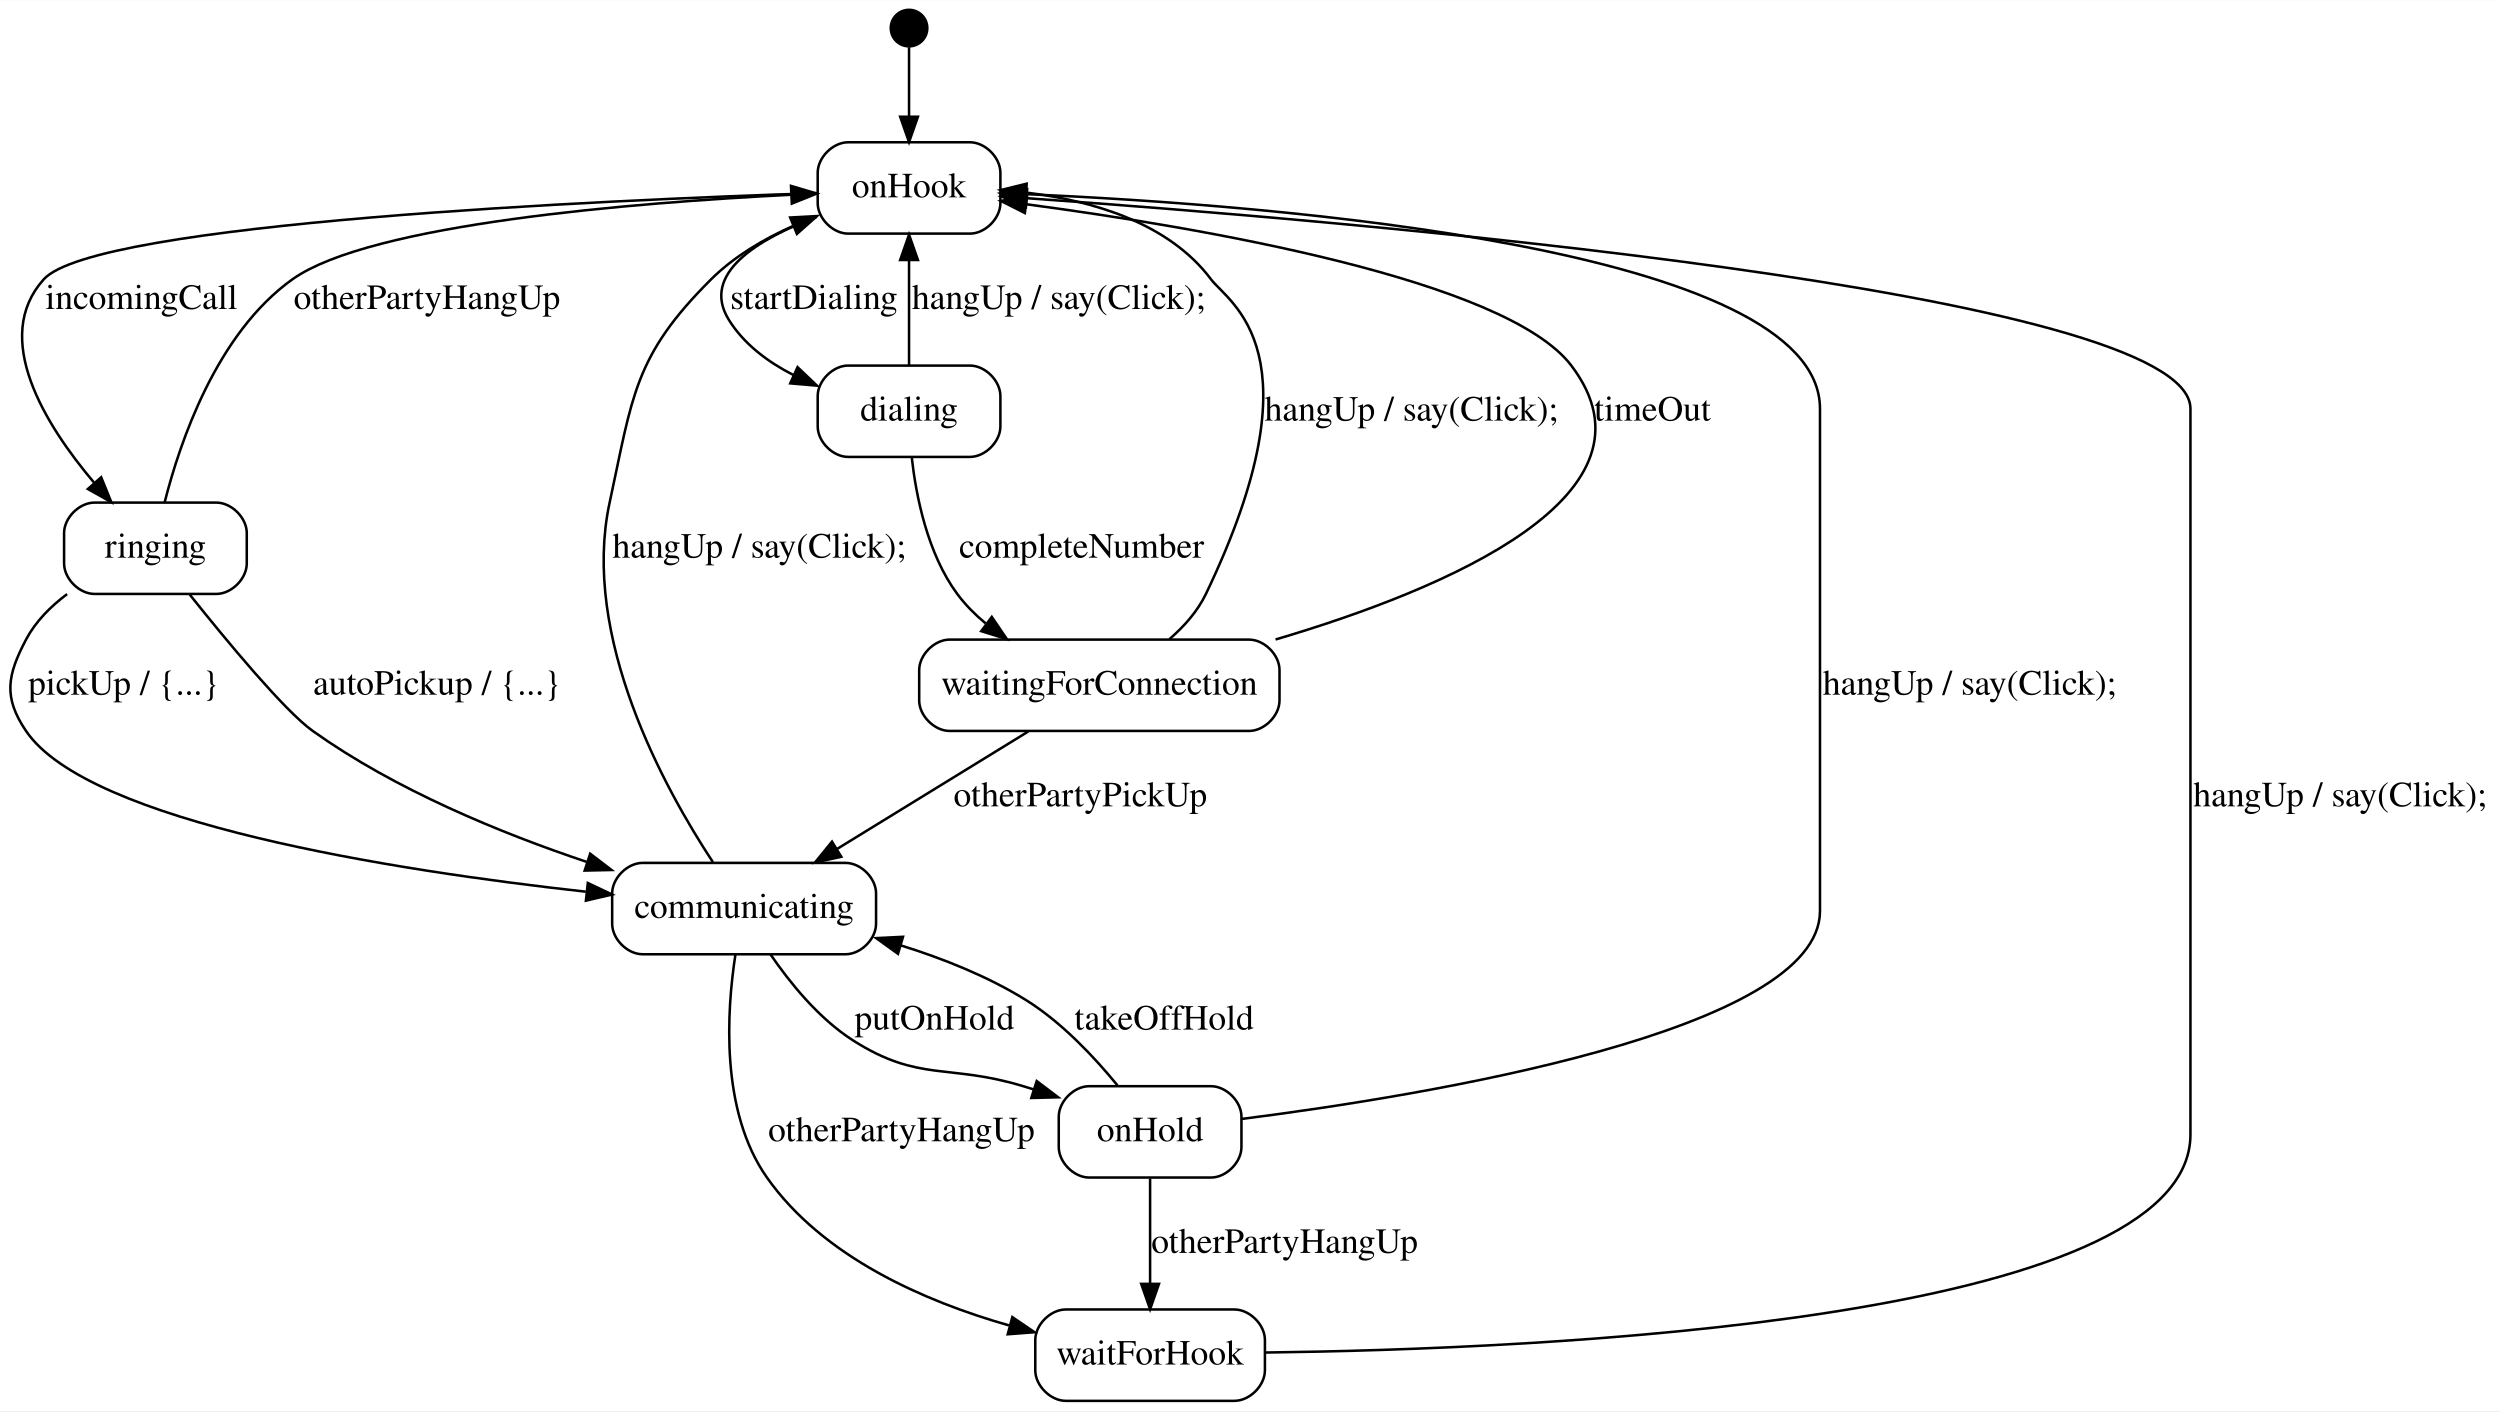
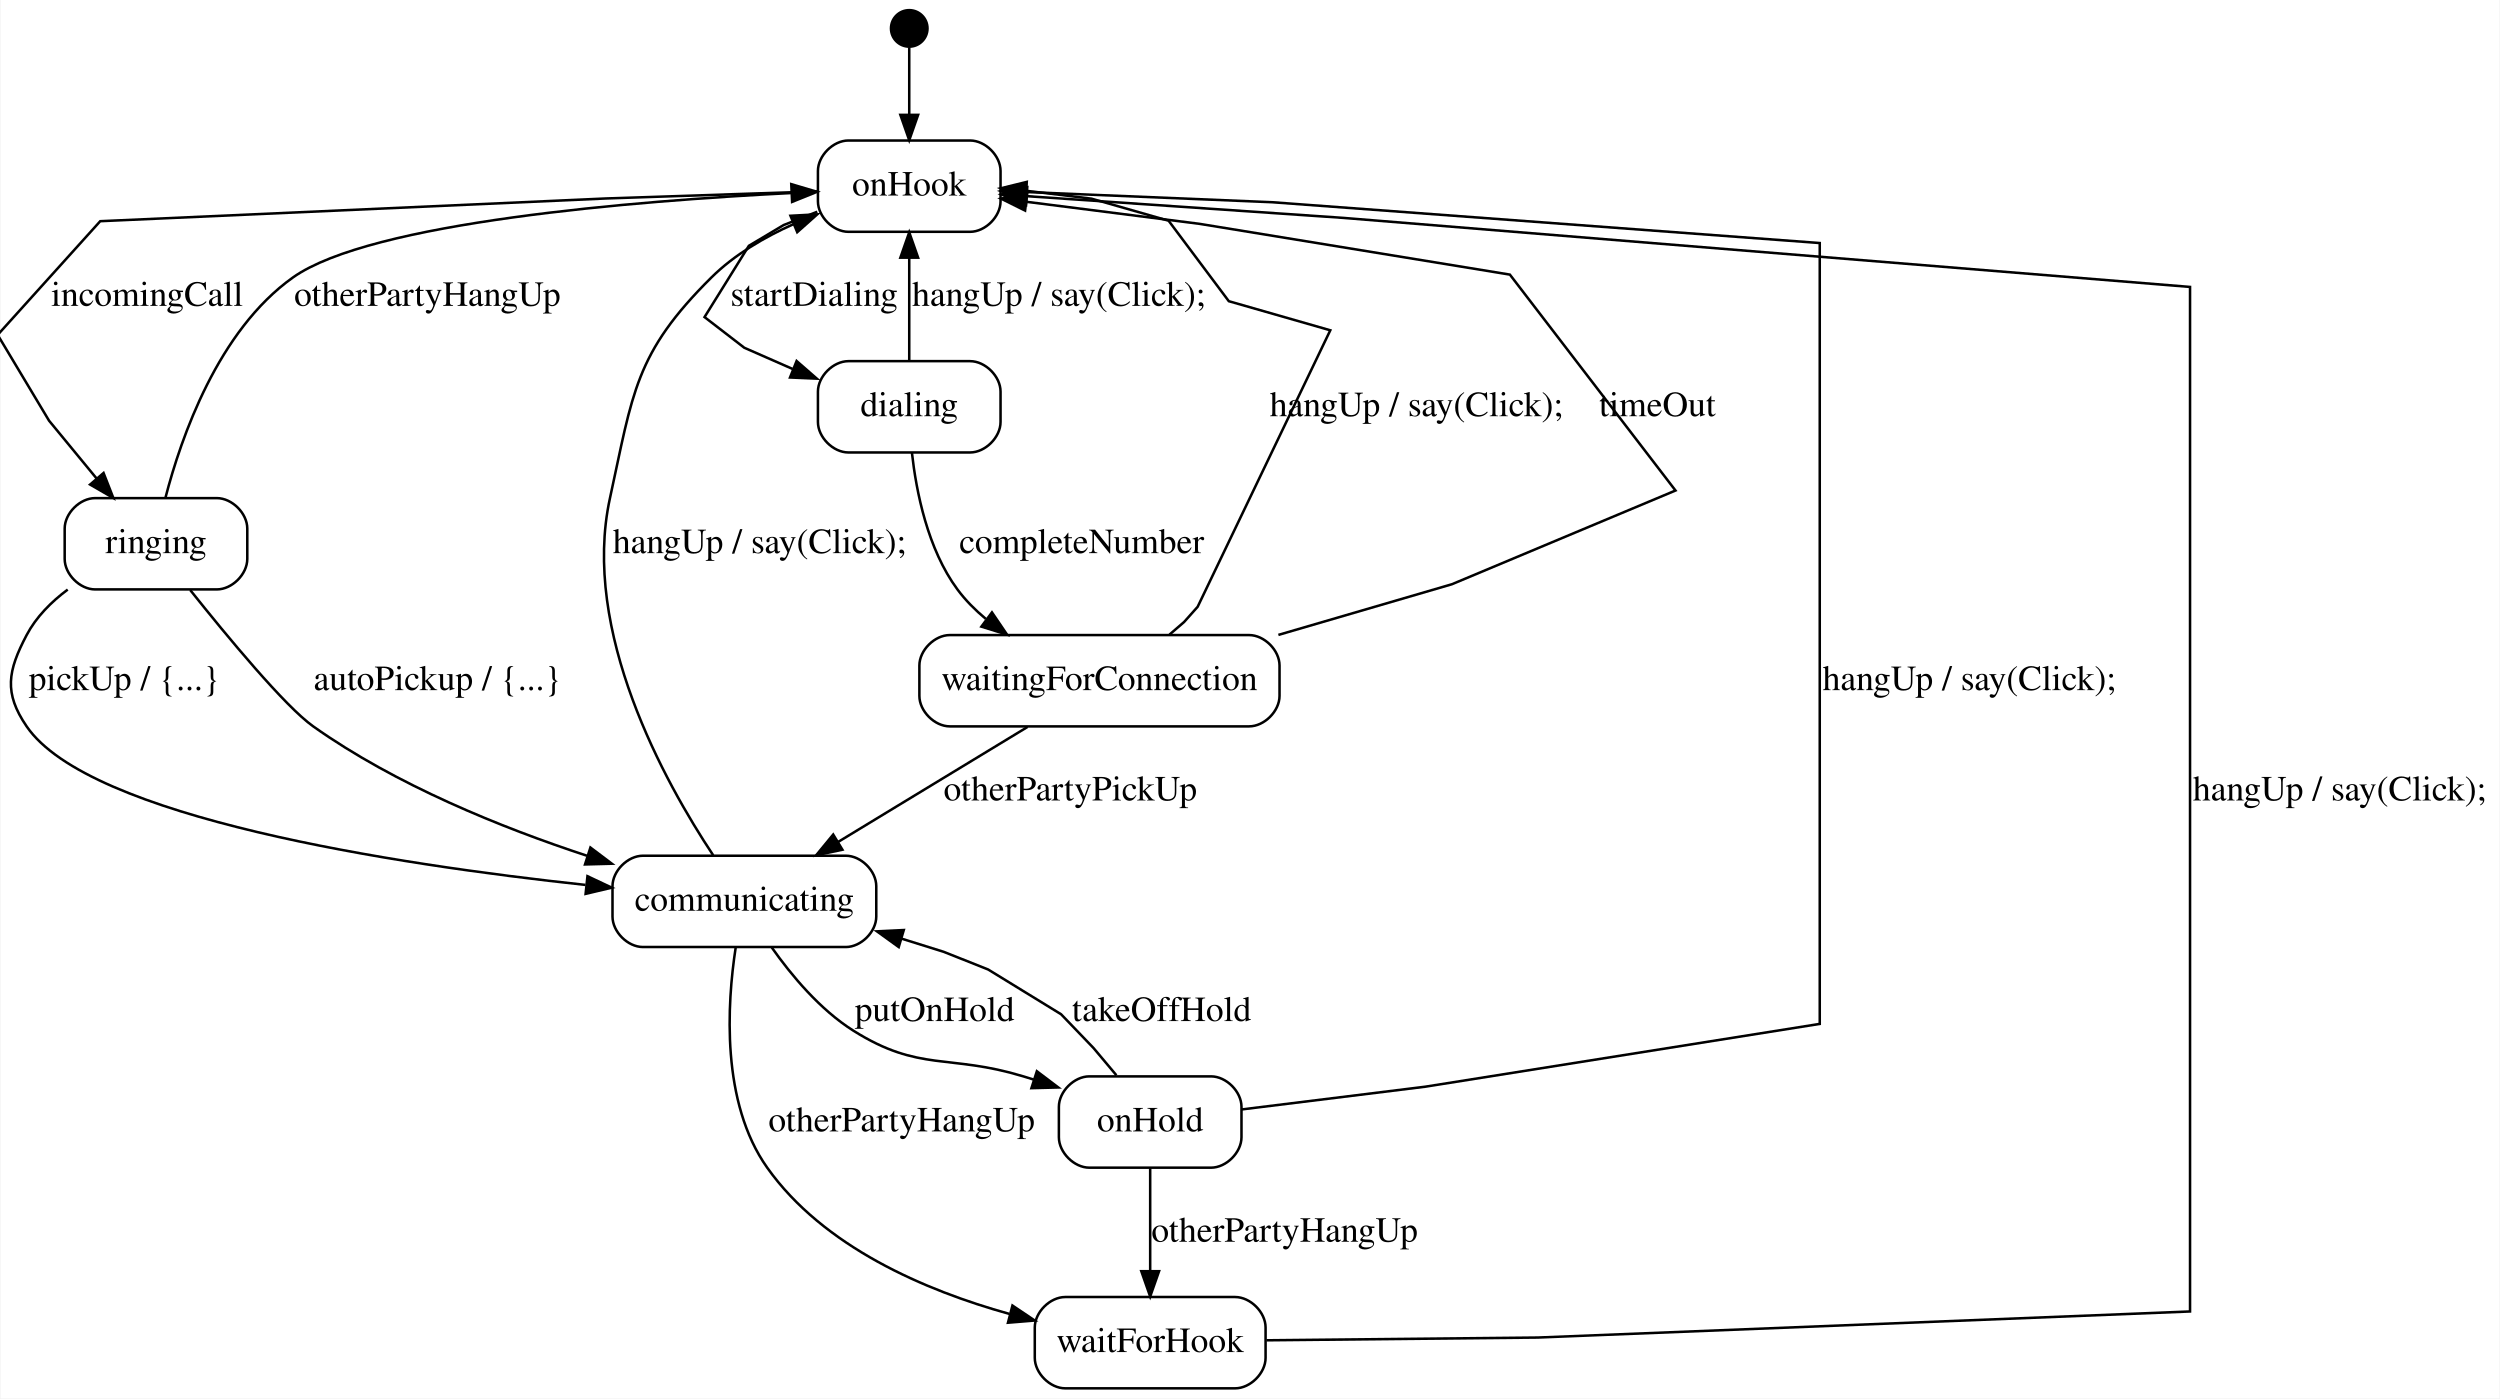
- <svg xmlns="http://www.w3.org/2000/svg" width="985pt" height="556pt" viewBox="0.00 0.00 985.25 556.00">
-   <g id="graph0" class="graph" transform="scale(1 1) rotate(0) translate(4 552)">
-     <polygon fill="white" stroke="none" points="-4,4 -4,-552 981.254,-552 981.254,4 -4,4" />
+ <svg xmlns="http://www.w3.org/2000/svg" xmlns:xlink="http://www.w3.org/1999/xlink" width="985pt" height="551pt" viewBox="0.00 0.00 985.28 551.40">
+   <g id="graph0" class="graph" transform="scale(1 1) rotate(0) translate(4 547.4)">
+     <polygon fill="white" stroke="none" points="-4,4 -4,-547.4 981.283,-547.4 981.283,4 -4,4" />
    <g id="node1" class="node">
-       <ellipse fill="black" stroke="black" cx="354.254" cy="-541" rx="7.2" ry="7.2" />
+       <ellipse fill="black" stroke="black" cx="354.283" cy="-536.2" rx="7.2" ry="7.2" />
    </g>
    <g id="node2" class="node">
-       <path fill="none" stroke="black" d="M378.254,-496C378.254,-496 330.254,-496 330.254,-496 324.254,-496 318.254,-490 318.254,-484 318.254,-484 318.254,-472 318.254,-472 318.254,-466 324.254,-460 330.254,-460 330.254,-460 378.254,-460 378.254,-460 384.254,-460 390.254,-466 390.254,-472 390.254,-472 390.254,-484 390.254,-484 390.254,-490 384.254,-496 378.254,-496" />
-       <text text-anchor="middle" x="354.254" y="-474.3" font-family="Times,serif" font-size="14.00">onHook</text>
+       <path fill="none" stroke="black" d="M378.283,-492C378.283,-492 330.283,-492 330.283,-492 324.283,-492 318.283,-486 318.283,-480 318.283,-480 318.283,-468 318.283,-468 318.283,-462 324.283,-456 330.283,-456 330.283,-456 378.283,-456 378.283,-456 384.283,-456 390.283,-462 390.283,-468 390.283,-468 390.283,-480 390.283,-480 390.283,-486 384.283,-492 378.283,-492" />
+       <text text-anchor="middle" x="354.283" y="-470.3" font-family="Times,serif" font-size="14.00">onHook</text>
    </g>
    <g id="edge1" class="edge">
-       <path fill="none" stroke="black" d="M354.254,-533.472C354.254,-526.902 354.254,-516.324 354.254,-506.229" />
-       <polygon fill="black" stroke="black" points="357.754,-506.073 354.254,-496.073 350.754,-506.073 357.754,-506.073" />
+       <g id="a_edge1">
+         <a xlink:title="start  -&gt; onHook">
+           <path fill="none" stroke="black" d="M354.283,-528.758C354.283,-522.387 354.283,-512.197 354.283,-502.393" />
+           <polygon fill="black" stroke="black" points="357.784,-502.105 354.283,-492.105 350.784,-502.105 357.784,-502.105" />
+         </a>
+       </g>
    </g>
    <g id="node3" class="node">
-       <path fill="none" stroke="black" d="M81.254,-354C81.254,-354 33.254,-354 33.254,-354 27.254,-354 21.254,-348 21.254,-342 21.254,-342 21.254,-330 21.254,-330 21.254,-324 27.254,-318 33.254,-318 33.254,-318 81.254,-318 81.254,-318 87.254,-318 93.254,-324 93.254,-330 93.254,-330 93.254,-342 93.254,-342 93.254,-348 87.254,-354 81.254,-354" />
-       <text text-anchor="middle" x="57.254" y="-332.3" font-family="Times,serif" font-size="14.00">ringing</text>
+       <path fill="none" stroke="black" d="M81.283,-351C81.283,-351 33.283,-351 33.283,-351 27.283,-351 21.283,-345 21.283,-339 21.283,-339 21.283,-327 21.283,-327 21.283,-321 27.283,-315 33.283,-315 33.283,-315 81.283,-315 81.283,-315 87.283,-315 93.283,-321 93.283,-327 93.283,-327 93.283,-339 93.283,-339 93.283,-345 87.283,-351 81.283,-351" />
+       <text text-anchor="middle" x="57.283" y="-329.3" font-family="Times,serif" font-size="14.00">ringing</text>
    </g>
    <g id="edge9" class="edge">
-       <path fill="none" stroke="black" d="M318.135,-475.973C234.56,-473.226 33.416,-464.337 13.254,-442 -7.477,-419.032 13.598,-384.891 33.103,-361.83" />
-       <polygon fill="black" stroke="black" points="35.87,-363.985 39.866,-354.172 30.623,-359.351 35.87,-363.985" />
-       <text text-anchor="middle" x="51.754" y="-430.3" font-family="Times,serif" font-size="14.00">incomingCall</text>
+       <g id="a_edge9">
+         <a xlink:title="onHook incomingCall -&gt; ringing">
+           <path fill="none" stroke="black" d="M33.946,-358.646 15.124,-381.525 -5.134,-415.366 15.283,-438 35.297,-460.186 234.795,-469.152 318.067,-471.947" />
+           <polygon fill="black" stroke="black" points="36.613,-360.913 40.475,-351.047 31.303,-356.351 36.613,-360.913" />
+         </a>
+       </g>
+       <text text-anchor="middle" x="53.783" y="-426.8" font-family="Times,serif" font-size="14.00">incomingCall</text>
    </g>
    <g id="node6" class="node">
-       <path fill="none" stroke="black" d="M378.254,-408C378.254,-408 330.254,-408 330.254,-408 324.254,-408 318.254,-402 318.254,-396 318.254,-396 318.254,-384 318.254,-384 318.254,-378 324.254,-372 330.254,-372 330.254,-372 378.254,-372 378.254,-372 384.254,-372 390.254,-378 390.254,-384 390.254,-384 390.254,-396 390.254,-396 390.254,-402 384.254,-408 378.254,-408" />
-       <text text-anchor="middle" x="354.254" y="-386.3" font-family="Times,serif" font-size="14.00">dialing</text>
+       <path fill="none" stroke="black" d="M378.283,-405C378.283,-405 330.283,-405 330.283,-405 324.283,-405 318.283,-399 318.283,-393 318.283,-393 318.283,-381 318.283,-381 318.283,-375 324.283,-369 330.283,-369 330.283,-369 378.283,-369 378.283,-369 384.283,-369 390.283,-375 390.283,-381 390.283,-381 390.283,-393 390.283,-393 390.283,-399 384.283,-405 378.283,-405" />
+       <text text-anchor="middle" x="354.283" y="-383.3" font-family="Times,serif" font-size="14.00">dialing</text>
    </g>
    <g id="edge15" class="edge">
-       <path fill="none" stroke="black" d="M317.784,-466.554C294.962,-457.99 271.872,-444.3 283.254,-426 289.2,-416.44 298.611,-409.414 308.661,-404.28" />
-       <polygon fill="black" stroke="black" points="310.308,-407.376 317.989,-400.078 307.433,-400.994 310.308,-407.376" />
-       <text text-anchor="middle" x="316.754" y="-430.3" font-family="Times,serif" font-size="14.00">startDialing</text>
+       <g id="a_edge15">
+         <a xlink:title="onHook startDialing -&gt; dialing">
+           <path fill="none" stroke="black" d="M308.319,-401.912 289.247,-410.287 273.567,-422.377 283.283,-438 291.049,-450.487 304.727,-458.65 318.018,-463.922" />
+           <polygon fill="black" stroke="black" points="309.871,-405.061 317.858,-398.1 307.273,-398.561 309.871,-405.061" />
+         </a>
+       </g>
+       <text text-anchor="middle" x="316.783" y="-426.8" font-family="Times,serif" font-size="14.00">startDialing</text>
    </g>
    <g id="edge2" class="edge">
-       <path fill="none" stroke="black" d="M60.863,-354.002C66.881,-377.85 81.378,-420.698 111.254,-442 141.928,-463.871 246.107,-472.226 307.652,-475.303" />
-       <polygon fill="black" stroke="black" points="307.728,-478.81 317.882,-475.785 308.058,-471.818 307.728,-478.81" />
-       <text text-anchor="middle" x="164.254" y="-430.3" font-family="Times,serif" font-size="14.00">otherPartyHangUp</text>
+       <g id="a_edge2">
+         <a xlink:title="ringing otherPartyHangUp -&gt; onHook">
+           <path fill="none" stroke="black" d="M61.045,-351.242C67.184,-374.944 81.757,-417.034 111.283,-438 142,-459.812 246.163,-468.189 307.693,-471.285" />
+           <polygon fill="black" stroke="black" points="307.767,-474.793 317.922,-471.771 308.099,-467.801 307.767,-474.793" />
+         </a>
+       </g>
+       <text text-anchor="middle" x="164.283" y="-426.8" font-family="Times,serif" font-size="14.00">otherPartyHangUp</text>
    </g>
    <g id="node4" class="node">
-       <path fill="none" stroke="black" d="M329.254,-212C329.254,-212 249.254,-212 249.254,-212 243.254,-212 237.254,-206 237.254,-200 237.254,-200 237.254,-188 237.254,-188 237.254,-182 243.254,-176 249.254,-176 249.254,-176 329.254,-176 329.254,-176 335.254,-176 341.254,-182 341.254,-188 341.254,-188 341.254,-200 341.254,-200 341.254,-206 335.254,-212 329.254,-212" />
-       <text text-anchor="middle" x="289.254" y="-190.3" font-family="Times,serif" font-size="14.00">communicating</text>
+       <path fill="none" stroke="black" d="M329.283,-210C329.283,-210 249.283,-210 249.283,-210 243.283,-210 237.283,-204 237.283,-198 237.283,-198 237.283,-186 237.283,-186 237.283,-180 243.283,-174 249.283,-174 249.283,-174 329.283,-174 329.283,-174 335.283,-174 341.283,-180 341.283,-186 341.283,-186 341.283,-198 341.283,-198 341.283,-204 335.283,-210 329.283,-210" />
+       <text text-anchor="middle" x="289.283" y="-188.3" font-family="Times,serif" font-size="14.00">communicating</text>
    </g>
    <g id="edge10" class="edge">
-       <path fill="none" stroke="black" d="M22.449,-317.939C15.938,-313.081 10.007,-307.126 6.254,-300 -1.201,-285.843 -2.716,-277.249 6.254,-264 30.76,-227.804 151.215,-209.029 226.861,-200.652" />
-       <polygon fill="black" stroke="black" points="227.654,-204.087 237.223,-199.538 226.906,-197.127 227.654,-204.087" />
-       <text text-anchor="middle" x="44.754" y="-278.3" font-family="Times,serif" font-size="14.00">pickUp / {...}</text>
+       <g id="a_edge10">
+         <a xlink:title="ringing pickUp / {...} -&gt; communicating">
+           <path fill="none" stroke="black" d="M22.478,-314.939C15.967,-310.081 10.036,-304.126 6.283,-297 -1.171,-282.843 -2.754,-274.203 6.283,-261 30.919,-225.008 151.018,-206.636 226.629,-198.487" />
+           <polygon fill="black" stroke="black" points="227.406,-201.925 236.988,-197.404 226.678,-194.963 227.406,-201.925" />
+         </a>
+       </g>
+       <text text-anchor="middle" x="44.783" y="-275.3" font-family="Times,serif" font-size="14.00">pickUp / {...}</text>
    </g>
    <g id="edge11" class="edge">
-       <path fill="none" stroke="black" d="M70.754,-317.767C85.408,-299.397 108.194,-271.884 119.254,-264 151.832,-240.778 193.365,-223.734 227.223,-212.395" />
-       <polygon fill="black" stroke="black" points="228.587,-215.631 237.009,-209.203 226.417,-208.976 228.587,-215.631" />
-       <text text-anchor="middle" x="168.254" y="-278.3" font-family="Times,serif" font-size="14.00">autoPickup / {...}</text>
+       <g id="a_edge11">
+         <a xlink:title="ringing autoPickup / {...} -&gt; communicating">
+           <path fill="none" stroke="black" d="M70.776,-314.757C85.423,-296.377 108.203,-268.856 119.283,-261 151.854,-237.908 193.386,-221.107 227.246,-209.981" />
+           <polygon fill="black" stroke="black" points="228.574,-213.232 237.033,-206.852 226.442,-206.564 228.574,-213.232" />
+         </a>
+       </g>
+       <text text-anchor="middle" x="168.283" y="-275.3" font-family="Times,serif" font-size="14.00">autoPickup / {...}</text>
    </g>
    <g id="edge3" class="edge">
-       <path fill="none" stroke="black" d="M276.963,-212.299C257.967,-241.138 224.797,-301.106 236.254,-354 245.349,-395.988 245.802,-411.695 276.254,-442 285.303,-451.005 297.075,-457.91 308.72,-463.109" />
-       <polygon fill="black" stroke="black" points="307.398,-466.35 317.978,-466.921 310.063,-459.877 307.398,-466.35" />
-       <text text-anchor="middle" x="295.254" y="-332.3" font-family="Times,serif" font-size="14.00">hangUp / say(Click);</text>
+       <g id="a_edge3">
+         <a xlink:title="communicating hangUp / say(Click); -&gt; onHook">
+           <path fill="none" stroke="black" d="M276.982,-210.188C257.969,-238.843 224.777,-298.43 236.283,-351 245.383,-392.574 246.053,-408.045 276.283,-438 285.351,-446.985 297.13,-453.884 308.775,-459.083" />
+           <polygon fill="black" stroke="black" points="307.452,-462.323 318.031,-462.896 310.118,-455.851 307.452,-462.323" />
+         </a>
+       </g>
+       <text text-anchor="middle" x="295.283" y="-329.3" font-family="Times,serif" font-size="14.00">hangUp / say(Click);</text>
    </g>
    <g id="node5" class="node">
-       <path fill="none" stroke="black" d="M473.254,-124C473.254,-124 425.254,-124 425.254,-124 419.254,-124 413.254,-118 413.254,-112 413.254,-112 413.254,-100 413.254,-100 413.254,-94 419.254,-88 425.254,-88 425.254,-88 473.254,-88 473.254,-88 479.254,-88 485.254,-94 485.254,-100 485.254,-100 485.254,-112 485.254,-112 485.254,-118 479.254,-124 473.254,-124" />
-       <text text-anchor="middle" x="449.254" y="-102.3" font-family="Times,serif" font-size="14.00">onHold</text>
+       <path fill="none" stroke="black" d="M473.283,-123C473.283,-123 425.283,-123 425.283,-123 419.283,-123 413.283,-117 413.283,-111 413.283,-111 413.283,-99 413.283,-99 413.283,-93 419.283,-87 425.283,-87 425.283,-87 473.283,-87 473.283,-87 479.283,-87 485.283,-93 485.283,-99 485.283,-99 485.283,-111 485.283,-111 485.283,-117 479.283,-123 473.283,-123" />
+       <text text-anchor="middle" x="449.283" y="-101.3" font-family="Times,serif" font-size="14.00">onHold</text>
    </g>
    <g id="edge14" class="edge">
-       <path fill="none" stroke="black" d="M299.643,-175.948C307.326,-164.726 318.767,-150.576 332.254,-142 358.273,-125.455 369.753,-132.967 399.254,-124 400.652,-123.575 402.07,-123.137 403.499,-122.689" />
-       <polygon fill="black" stroke="black" points="404.574,-126.021 413.023,-119.629 402.432,-119.356 404.574,-126.021" />
-       <text text-anchor="middle" x="364.254" y="-146.3" font-family="Times,serif" font-size="14.00">putOnHold</text>
+       <g id="a_edge14">
+         <a xlink:title="communicating putOnHold -&gt; onHold">
+           <path fill="none" stroke="black" d="M300.082,-173.806C307.791,-162.884 319.103,-149.291 332.283,-141 358.383,-124.583 369.783,-131.967 399.283,-123 400.682,-122.575 402.099,-122.137 403.529,-121.689" />
+           <polygon fill="black" stroke="black" points="404.603,-125.021 413.053,-118.629 402.461,-118.356 404.603,-125.021" />
+         </a>
+       </g>
+       <text text-anchor="middle" x="364.283" y="-144.8" font-family="Times,serif" font-size="14.00">putOnHold</text>
    </g>
    <g id="node8" class="node">
-       <path fill="none" stroke="black" d="M482.504,-36C482.504,-36 416.004,-36 416.004,-36 410.004,-36 404.004,-30 404.004,-24 404.004,-24 404.004,-12 404.004,-12 404.004,-6 410.004,-0 416.004,-0 416.004,-0 482.504,-0 482.504,-0 488.504,-0 494.504,-6 494.504,-12 494.504,-12 494.504,-24 494.504,-24 494.504,-30 488.504,-36 482.504,-36" />
-       <text text-anchor="middle" x="449.254" y="-14.3" font-family="Times,serif" font-size="14.00">waitForHook</text>
+       <path fill="none" stroke="black" d="M482.783,-36C482.783,-36 415.783,-36 415.783,-36 409.783,-36 403.783,-30 403.783,-24 403.783,-24 403.783,-12 403.783,-12 403.783,-6 409.783,-0 415.783,-0 415.783,-0 482.783,-0 482.783,-0 488.783,-0 494.783,-6 494.783,-12 494.783,-12 494.783,-24 494.783,-24 494.783,-30 488.783,-36 482.783,-36" />
+       <text text-anchor="middle" x="449.283" y="-14.3" font-family="Times,serif" font-size="14.00">waitForHook</text>
    </g>
    <g id="edge17" class="edge">
-       <path fill="none" stroke="black" d="M285.848,-175.977C282.377,-153.629 279.811,-114.173 298.254,-88 320.371,-56.613 360.36,-39.207 393.632,-29.731" />
-       <polygon fill="black" stroke="black" points="394.956,-33 403.714,-27.038 393.15,-26.237 394.956,-33" />
-       <text text-anchor="middle" x="351.254" y="-102.3" font-family="Times,serif" font-size="14.00">otherPartyHangUp</text>
+       <g id="a_edge17">
+         <a xlink:title="communicating otherPartyHangUp -&gt; waitForHook">
+           <path fill="none" stroke="black" d="M285.846,-173.741C282.437,-151.522 280.038,-112.72 298.283,-87 320.444,-55.761 360.432,-38.62 393.691,-29.364" />
+           <polygon fill="black" stroke="black" points="394.976,-32.646 403.77,-26.738 393.21,-25.872 394.976,-32.646" />
+         </a>
+       </g>
+       <text text-anchor="middle" x="351.283" y="-101.3" font-family="Times,serif" font-size="14.00">otherPartyHangUp</text>
    </g>
    <g id="edge4" class="edge">
-       <path fill="none" stroke="black" d="M485.409,-111.102C557.711,-120.316 713.254,-145.64 713.254,-193 713.254,-391 713.254,-391 713.254,-391 713.254,-454.614 497.376,-471.283 400.428,-475.561" />
-       <polygon fill="black" stroke="black" points="400.166,-472.069 390.32,-475.981 400.457,-479.063 400.166,-472.069" />
-       <text text-anchor="middle" x="772.254" y="-278.3" font-family="Times,serif" font-size="14.00">hangUp / say(Click);</text>
+       <g id="a_edge4">
+         <a xlink:title="onHold hangUp / say(Click); -&gt; onHook">
+           <path fill="none" stroke="black" d="M400.457,-471.684 497.406,-467.664 713.283,-451.575 713.283,-388 713.283,-388 713.283,-388 713.283,-191 713.283,-143.692 557.741,-118.929 485.438,-109.974" />
+           <polygon fill="black" stroke="black" points="400.206,-468.191 390.349,-472.077 400.478,-475.186 400.206,-468.191" />
+         </a>
+       </g>
+       <text text-anchor="middle" x="772.283" y="-275.3" font-family="Times,serif" font-size="14.00">hangUp / say(Click);</text>
    </g>
    <g id="edge12" class="edge">
-       <path fill="none" stroke="black" d="M436.401,-124.308C427.385,-135.351 414.443,-149.195 400.254,-158 385.328,-167.263 367.738,-174.271 351.015,-179.487" />
-       <polygon fill="black" stroke="black" points="349.897,-176.168 341.296,-182.355 351.878,-182.882 349.897,-176.168" />
-       <text text-anchor="middle" x="454.754" y="-146.3" font-family="Times,serif" font-size="14.00">takeOffHold</text>
+       <g id="a_edge12">
+         <a xlink:title="onHold takeOffHold -&gt; communicating">
+           <path fill="none" stroke="black" d="M351.226,-177.315 367.877,-172.106 385.384,-165.145 400.283,-156 414.164,-147.481 426.939,-134.181 435.962,-123.439" />
+           <polygon fill="black" stroke="black" points="350.142,-173.986 341.548,-180.183 352.131,-180.698 350.142,-173.986" />
+         </a>
+       </g>
+       <text text-anchor="middle" x="453.783" y="-144.8" font-family="Times,serif" font-size="14.00">takeOffHold</text>
    </g>
    <g id="edge18" class="edge">
-       <path fill="none" stroke="black" d="M449.254,-87.597C449.254,-75.746 449.254,-59.817 449.254,-46.292" />
-       <polygon fill="black" stroke="black" points="452.754,-46.084 449.254,-36.084 445.754,-46.084 452.754,-46.084" />
-       <text text-anchor="middle" x="502.254" y="-58.3" font-family="Times,serif" font-size="14.00">otherPartyHangUp</text>
+       <g id="a_edge18">
+         <a xlink:title="onHold otherPartyHangUp -&gt; waitForHook">
+           <path fill="none" stroke="black" d="M449.283,-86.799C449.283,-75.163 449.283,-59.548 449.283,-46.237" />
+           <polygon fill="black" stroke="black" points="452.784,-46.175 449.283,-36.175 445.784,-46.175 452.784,-46.175" />
+         </a>
+       </g>
+       <text text-anchor="middle" x="502.283" y="-57.8" font-family="Times,serif" font-size="14.00">otherPartyHangUp</text>
    </g>
    <g id="edge5" class="edge">
-       <path fill="none" stroke="black" d="M354.254,-408.084C354.254,-419.861 354.254,-435.774 354.254,-449.342" />
-       <polygon fill="black" stroke="black" points="350.754,-449.597 354.254,-459.597 357.754,-449.597 350.754,-449.597" />
-       <text text-anchor="middle" x="413.254" y="-430.3" font-family="Times,serif" font-size="14.00">hangUp / say(Click);</text>
+       <g id="a_edge5">
+         <a xlink:title="dialing hangUp / say(Click); -&gt; onHook">
+           <path fill="none" stroke="black" d="M354.283,-405.175C354.283,-416.806 354.283,-432.419 354.283,-445.734" />
+           <polygon fill="black" stroke="black" points="350.784,-445.799 354.283,-455.799 357.784,-445.799 350.784,-445.799" />
+         </a>
+       </g>
+       <text text-anchor="middle" x="413.283" y="-426.8" font-family="Times,serif" font-size="14.00">hangUp / say(Click);</text>
    </g>
    <g id="node7" class="node">
-       <path fill="none" stroke="black" d="M488.254,-300C488.254,-300 370.254,-300 370.254,-300 364.254,-300 358.254,-294 358.254,-288 358.254,-288 358.254,-276 358.254,-276 358.254,-270 364.254,-264 370.254,-264 370.254,-264 488.254,-264 488.254,-264 494.254,-264 500.254,-270 500.254,-276 500.254,-276 500.254,-288 500.254,-288 500.254,-294 494.254,-300 488.254,-300" />
-       <text text-anchor="middle" x="429.254" y="-278.3" font-family="Times,serif" font-size="14.00">waitingForConnection</text>
+       <path fill="none" stroke="black" d="M488.283,-297C488.283,-297 370.283,-297 370.283,-297 364.283,-297 358.283,-291 358.283,-285 358.283,-285 358.283,-273 358.283,-273 358.283,-267 364.283,-261 370.283,-261 370.283,-261 488.283,-261 488.283,-261 494.283,-261 500.283,-267 500.283,-273 500.283,-273 500.283,-285 500.283,-285 500.283,-291 494.283,-297 488.283,-297" />
+       <text text-anchor="middle" x="429.283" y="-275.3" font-family="Times,serif" font-size="14.00">waitingForConnection</text>
    </g>
    <g id="edge16" class="edge">
-       <path fill="none" stroke="black" d="M355.301,-371.991C357.008,-356.575 361.493,-333.901 373.254,-318 376.411,-313.731 380.259,-309.861 384.444,-306.386" />
-       <polygon fill="black" stroke="black" points="386.861,-308.951 392.815,-300.187 382.696,-303.326 386.861,-308.951" />
-       <text text-anchor="middle" x="422.254" y="-332.3" font-family="Times,serif" font-size="14.00">completeNumber</text>
+       <g id="a_edge16">
+         <a xlink:title="dialing completeNumber -&gt; waitingForConnection">
+           <path fill="none" stroke="black" d="M355.33,-368.991C357.038,-353.575 361.522,-330.901 373.283,-315 376.441,-310.731 380.289,-306.861 384.474,-303.386" />
+           <polygon fill="black" stroke="black" points="386.891,-305.951 392.844,-297.187 382.725,-300.326 386.891,-305.951" />
+         </a>
+       </g>
+       <text text-anchor="middle" x="422.283" y="-329.3" font-family="Times,serif" font-size="14.00">completeNumber</text>
    </g>
    <g id="edge6" class="edge">
-       <path fill="none" stroke="black" d="M456.856,-300.174C462.637,-305.168 467.97,-311.154 471.254,-318 517.042,-413.449 480.243,-432.659 473.254,-442 456.511,-464.376 426.163,-473.06 400.306,-476.184" />
-       <polygon fill="black" stroke="black" points="399.905,-472.706 390.289,-477.153 400.579,-479.674 399.905,-472.706" />
-       <text text-anchor="middle" x="552.254" y="-386.3" font-family="Times,serif" font-size="14.00">hangUp / say(Click);</text>
+       <g id="a_edge6">
+         <a xlink:title="waitingForConnection hangUp / say(Click); -&gt; onHook">
+           <path fill="none" stroke="black" d="M400.336,-472.184 426.193,-469.06 456.541,-460.376 473.283,-438 480.283,-428.645 520.296,-417.17 471.283,-315 467.999,-308.154 462.666,-302.168 456.885,-297.174" />
+           <polygon fill="black" stroke="black" points="399.935,-468.706 390.318,-473.153 400.609,-475.674 399.935,-468.706" />
+         </a>
+       </g>
+       <text text-anchor="middle" x="554.283" y="-383.3" font-family="Times,serif" font-size="14.00">hangUp / say(Click);</text>
    </g>
    <g id="edge7" class="edge">
-       <path fill="none" stroke="black" d="M498.696,-300.048C566.39,-320.064 653.902,-357.108 615.254,-408 589.438,-441.994 468.225,-462.545 400.438,-471.574" />
-       <polygon fill="black" stroke="black" points="399.907,-468.113 390.441,-472.873 400.809,-475.055 399.907,-468.113" />
-       <text text-anchor="middle" x="647.254" y="-386.3" font-family="Times,serif" font-size="14.00">timeOut</text>
+       <g id="a_edge7">
+         <a xlink:title="waitingForConnection timeOut -&gt; onHook">
+           <path fill="none" stroke="black" d="M400.523,-467.831 468.735,-459.141 591.107,-439.125 617.283,-405 656.406,-353.997 568.248,-317.042 499.831,-297.067" />
+           <polygon fill="black" stroke="black" points="399.958,-464.374 390.466,-469.08 400.821,-471.32 399.958,-464.374" />
+         </a>
+       </g>
+       <text text-anchor="middle" x="649.283" y="-383.3" font-family="Times,serif" font-size="14.00">timeOut</text>
    </g>
    <g id="edge13" class="edge">
-       <path fill="none" stroke="black" d="M401.259,-263.803C379.608,-250.503 349.448,-231.976 325.879,-217.498" />
-       <polygon fill="black" stroke="black" points="327.553,-214.419 317.2,-212.167 323.889,-220.383 327.553,-214.419" />
-       <text text-anchor="middle" x="421.754" y="-234.3" font-family="Times,serif" font-size="14.00">otherPartyPickUp</text>
+       <g id="a_edge13">
+         <a xlink:title="waitingForConnection otherPartyPickUp -&gt; communicating">
+           <path fill="none" stroke="black" d="M326.198,-215.412 349.602,-229.622 379.415,-247.722 400.952,-260.799" />
+           <polygon fill="black" stroke="black" points="327.937,-212.374 317.572,-210.175 324.304,-218.357 327.937,-212.374" />
+         </a>
+       </g>
+       <text text-anchor="middle" x="417.783" y="-231.8" font-family="Times,serif" font-size="14.00">otherPartyPickUp</text>
    </g>
    <g id="edge8" class="edge">
-       <path fill="none" stroke="black" d="M494.698,-19.04C601.446,-20.357 859.254,-31.18 859.254,-105 859.254,-391 859.254,-391 859.254,-391 859.254,-437.28 525.399,-465.156 400.591,-473.96" />
-       <polygon fill="black" stroke="black" points="400.305,-470.471 390.572,-474.657 400.791,-477.454 400.305,-470.471" />
-       <text text-anchor="middle" x="918.254" y="-234.3" font-family="Times,serif" font-size="14.00">hangUp / say(Click);</text>
+       <g id="a_edge8">
+         <a xlink:title="waitForHook hangUp / say(Click); -&gt; onHook">
+           <path fill="none" stroke="black" d="M400.62,-470.05 525.429,-461.489 859.283,-434.265 859.283,-388 859.283,-388 859.283,-388 859.283,-104 859.283,-30.306 602.11,-20.026 495.122,-18.938" />
+           <polygon fill="black" stroke="black" points="400.343,-466.561 390.602,-470.728 400.815,-473.545 400.343,-466.561" />
+         </a>
+       </g>
+       <text text-anchor="middle" x="918.283" y="-231.8" font-family="Times,serif" font-size="14.00">hangUp / say(Click);</text>
    </g>
  </g>
</svg>
